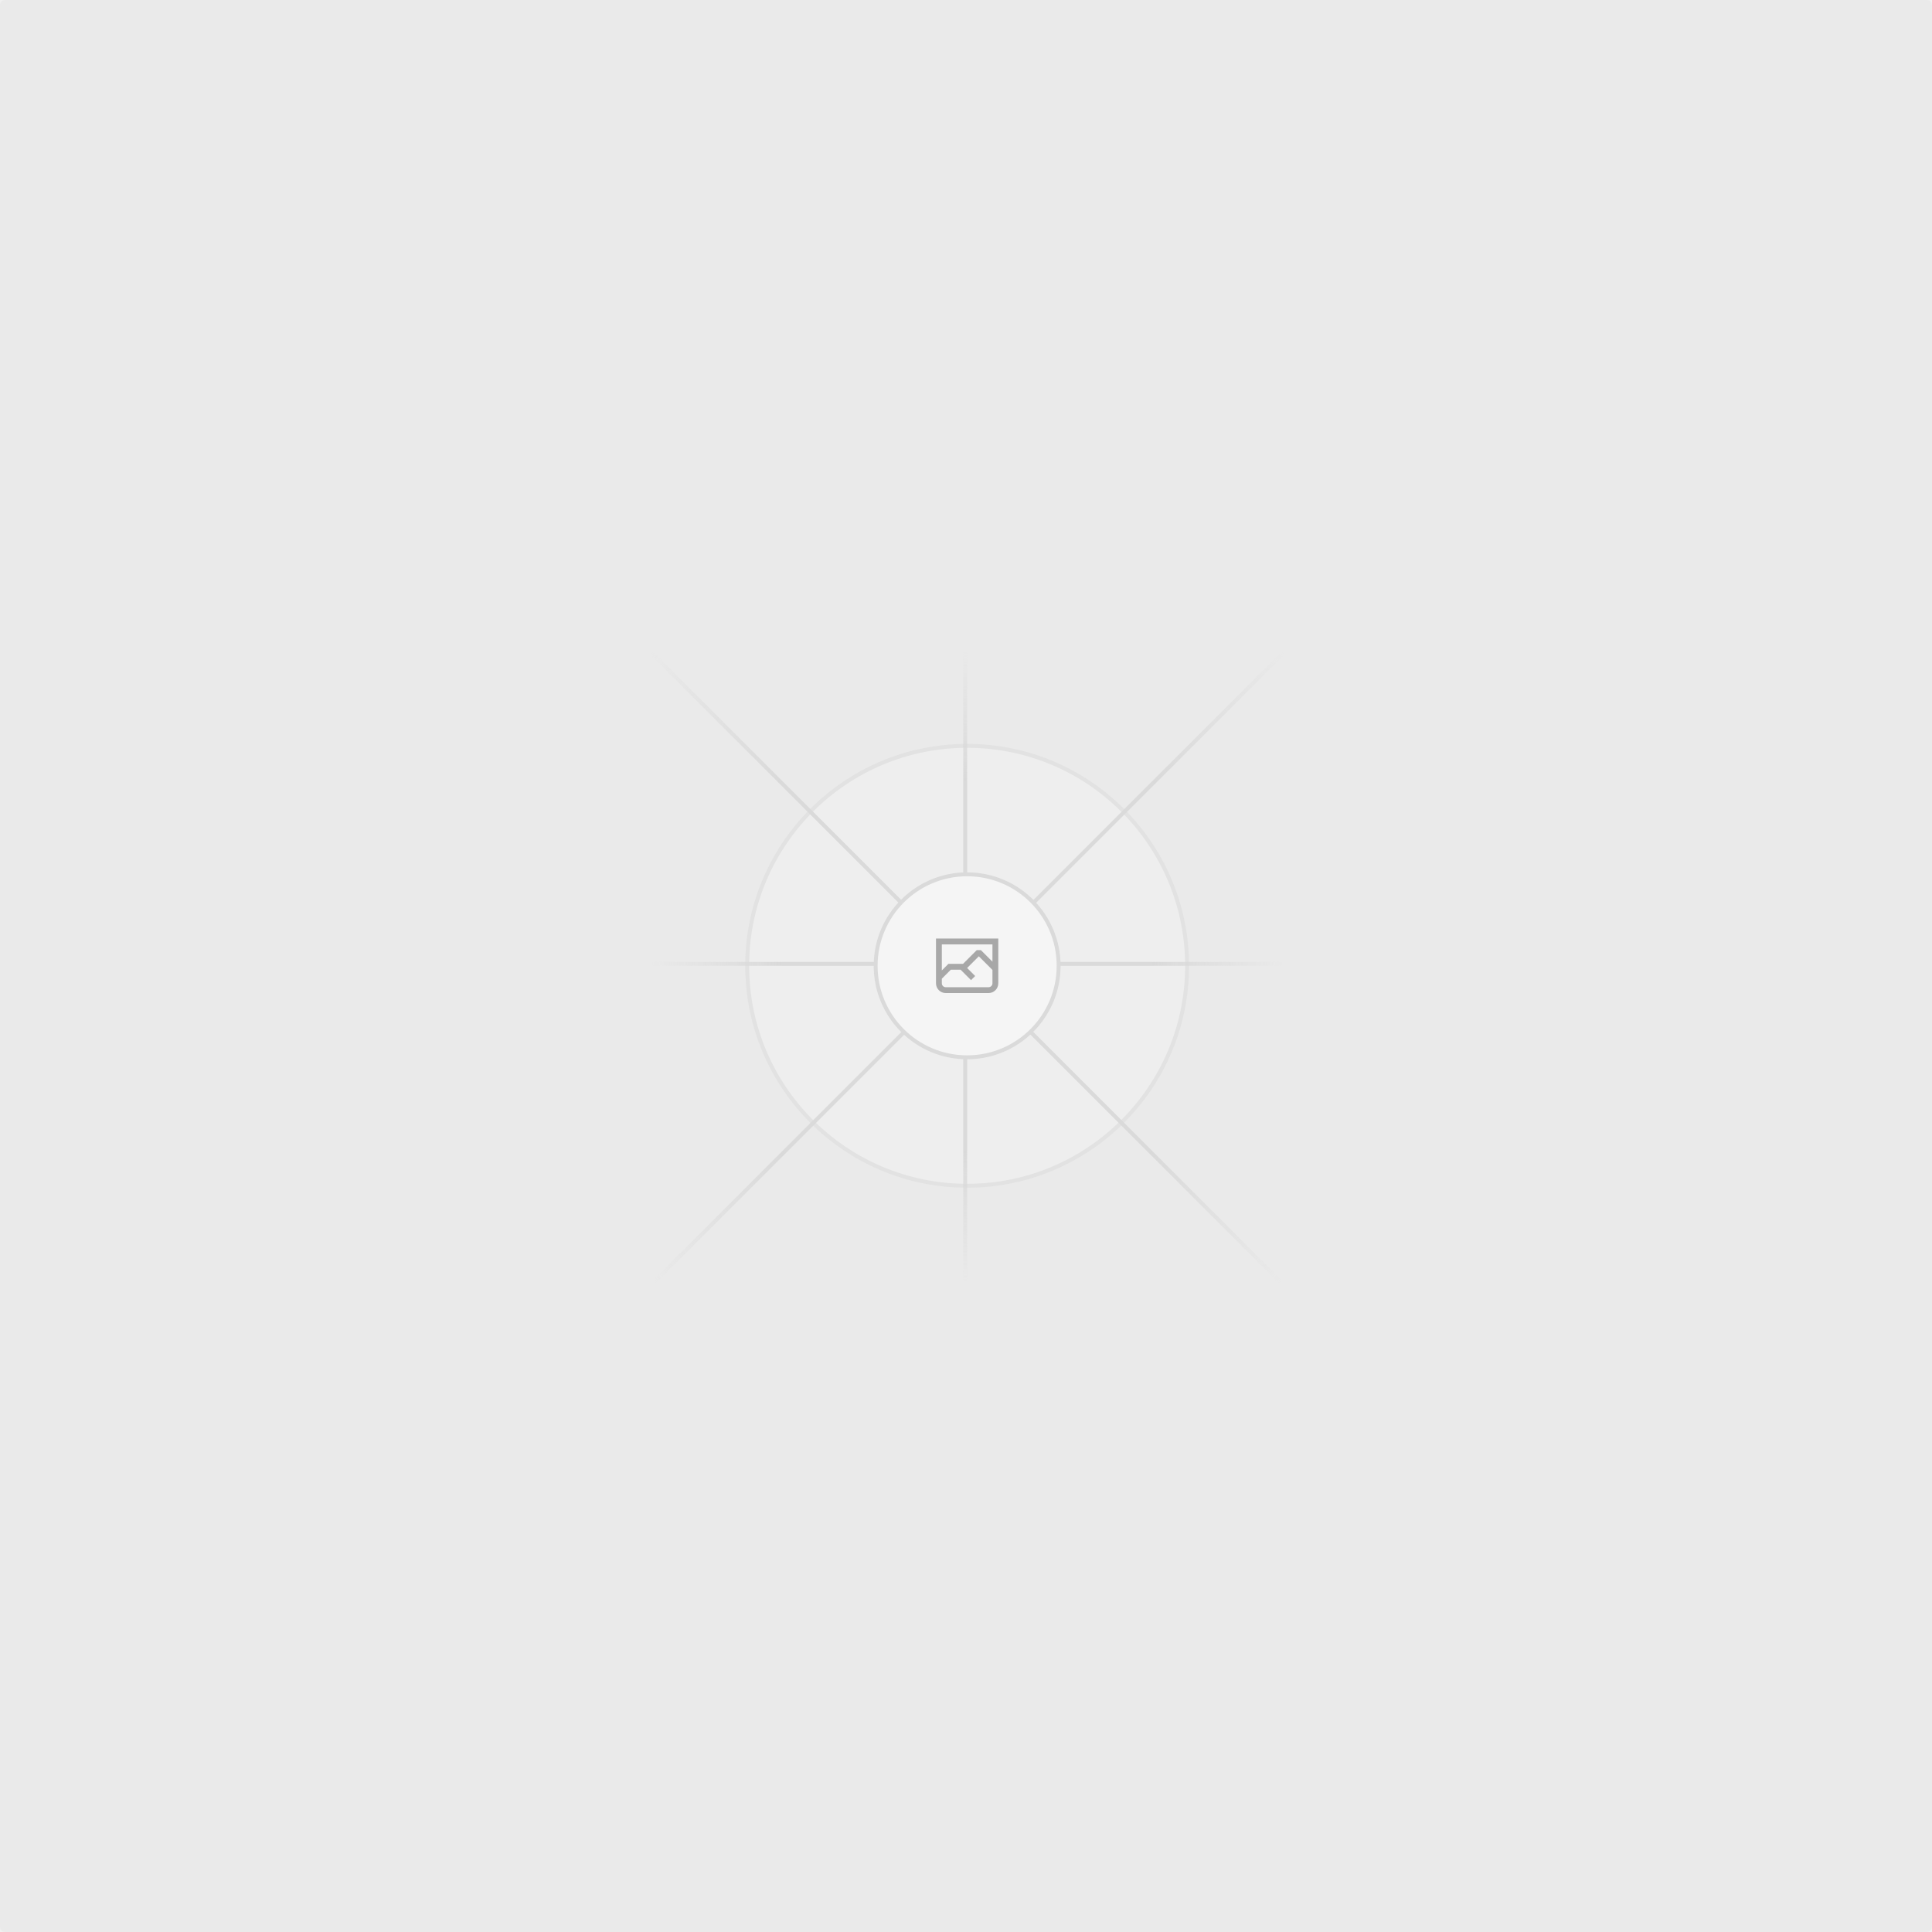
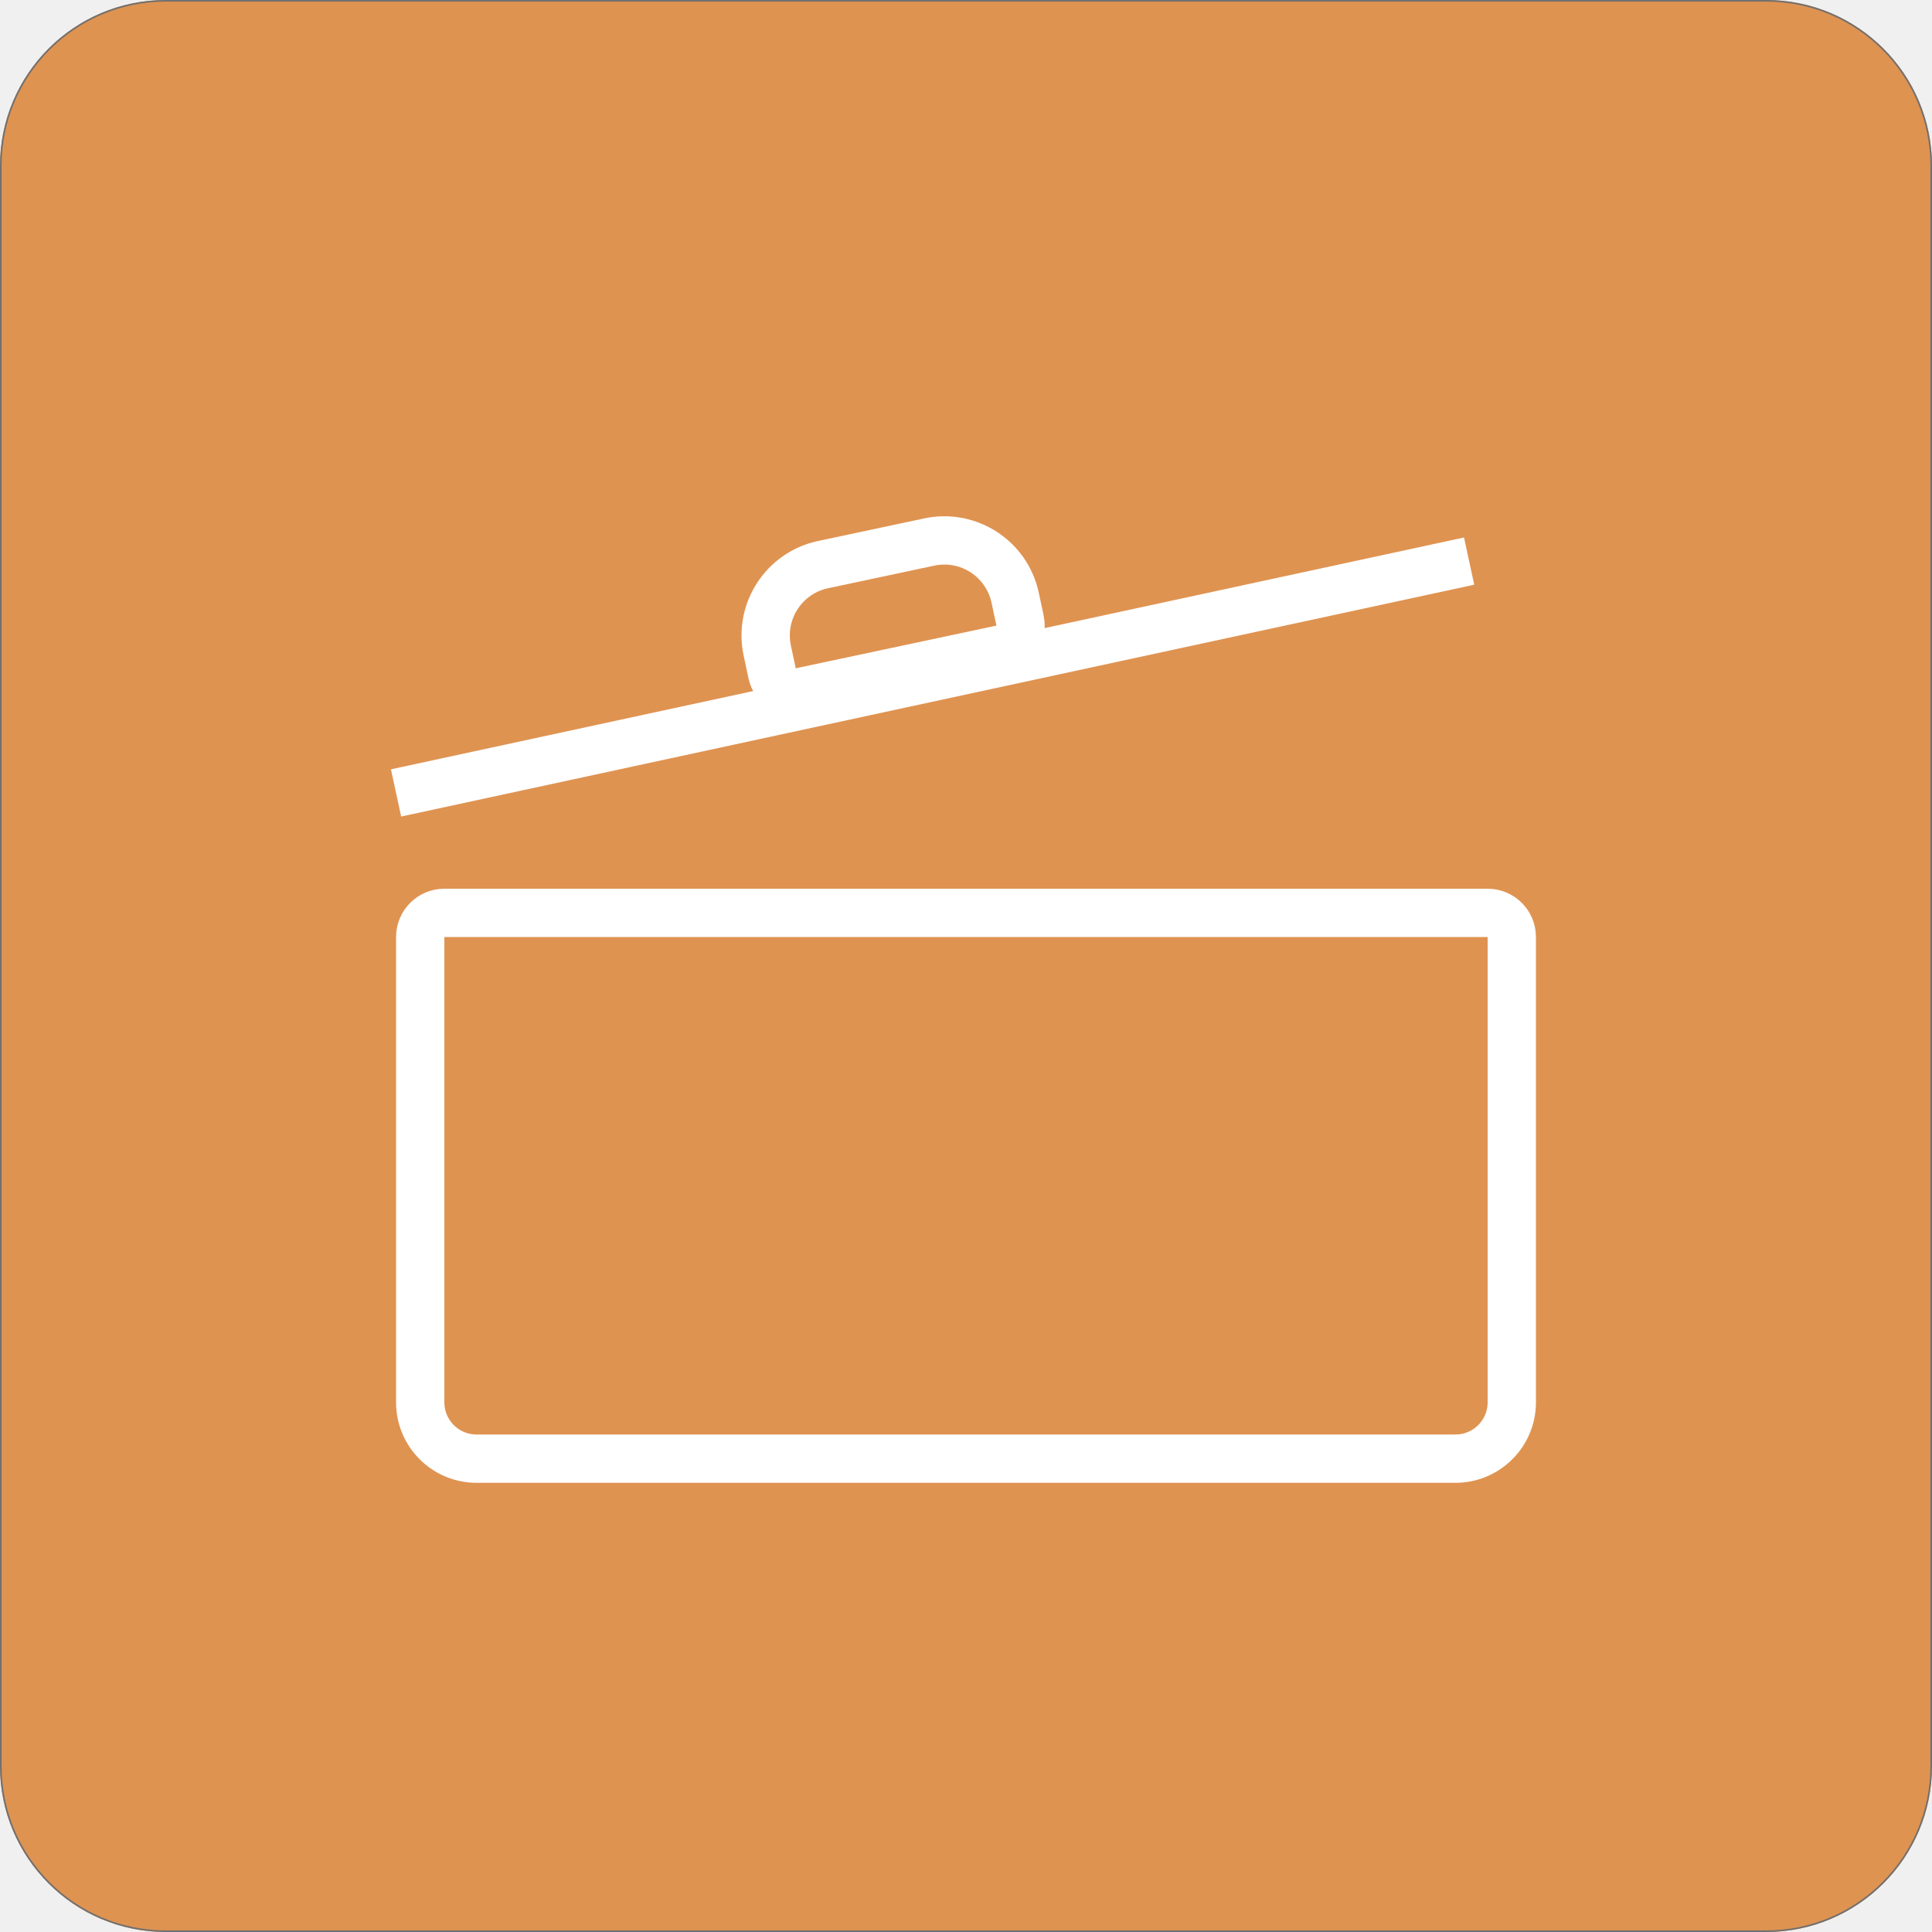
- <svg xmlns="http://www.w3.org/2000/svg" width="1200" height="1200" fill="none">
-   <rect width="1200" height="1200" fill="#EAEAEA" rx="3" />
-   <g opacity=".5">
-     <g opacity=".5">
-       <path fill="#FAFAFA" d="M600.709 736.5c-75.454 0-136.621-61.167-136.621-136.62 0-75.454 61.167-136.621 136.621-136.621 75.453 0 136.62 61.167 136.62 136.621 0 75.453-61.167 136.62-136.62 136.62Z" />
-       <path stroke="#C9C9C9" stroke-width="2.418" d="M600.709 736.5c-75.454 0-136.621-61.167-136.621-136.62 0-75.454 61.167-136.621 136.621-136.621 75.453 0 136.62 61.167 136.62 136.621 0 75.453-61.167 136.62-136.62 136.62Z" />
+ <svg xmlns="http://www.w3.org/2000/svg" width="1200" height="1200" viewBox="0 0 1200 1200">
+   <g id="Group_6" data-name="Group 6" transform="translate(-194 -529)">
+     <g id="Rectangle_2" data-name="Rectangle 2" transform="translate(194 529)" fill="#df9351" stroke="#707070" stroke-width="1">
+       <rect width="1200" height="1200" rx="103" stroke="none" />
+       <rect x="0.5" y="0.5" width="1199" height="1199" rx="102.5" fill="none" />
    </g>
-     <path stroke="url(#a)" stroke-width="2.418" d="M0-1.209h553.581" transform="scale(1 -1) rotate(45 1163.11 91.165)" />
-     <path stroke="url(#b)" stroke-width="2.418" d="M404.846 598.671h391.726" />
-     <path stroke="url(#c)" stroke-width="2.418" d="M599.5 795.742V404.017" />
-     <path stroke="url(#d)" stroke-width="2.418" d="m795.717 796.597-391.441-391.44" />
-     <path fill="#fff" d="M600.709 656.704c-31.384 0-56.825-25.441-56.825-56.824 0-31.384 25.441-56.825 56.825-56.825 31.383 0 56.824 25.441 56.824 56.825 0 31.383-25.441 56.824-56.824 56.824Z" />
-     <g clip-path="url(#e)">
-       <path fill="#666" fill-rule="evenodd" d="M616.426 586.58h-31.434v16.176l3.553-3.554.531-.531h9.068l.074-.074 8.463-8.463h2.565l7.18 7.181V586.58Zm-15.715 14.654 3.698 3.699 1.283 1.282-2.565 2.565-1.282-1.283-5.2-5.199h-6.066l-5.514 5.514-.073.073v2.876a2.418 2.418 0 0 0 2.418 2.418h26.598a2.418 2.418 0 0 0 2.418-2.418v-8.317l-8.463-8.463-7.181 7.181-.071.072Zm-19.347 5.442v4.085a6.045 6.045 0 0 0 6.046 6.045h26.598a6.044 6.044 0 0 0 6.045-6.045v-7.108l1.356-1.355-1.282-1.283-.074-.073v-17.989h-38.689v23.43l-.146.146.146.147Z" clip-rule="evenodd" />
+     <g id="Group_4" data-name="Group 4">
+       <g id="Rectangle_3" data-name="Rectangle 3" transform="translate(440 1081)" fill="none" stroke="#fff" stroke-width="30">
+         <path d="M0,0H708a0,0,0,0,1,0,0V319a50,50,0,0,1-50,50H50A50,50,0,0,1,0,319V0A0,0,0,0,1,0,0Z" stroke="none" />
+         <path d="M30,15H678a15,15,0,0,1,15,15V319a35,35,0,0,1-35,35H50a35,35,0,0,1-35-35V30A15,15,0,0,1,30,15Z" fill="none" />
+       </g>
+       <line id="Line_1" data-name="Line 1" y1="144" x2="666.5" transform="translate(440 877.5)" fill="none" stroke="#fff" stroke-width="30" />
+       <g id="Rectangle_4" data-name="Rectangle 4" transform="matrix(0.978, -0.208, 0.208, 0.978, 643.414, 877.5)" fill="none" stroke="#fff" stroke-width="30">
+         <path d="M60,0h67.446a60,60,0,0,1,60,60v44.47a0,0,0,0,1,0,0H0a0,0,0,0,1,0,0V60A60,60,0,0,1,60,0Z" stroke="none" />
+         <path d="M60,15h67.446a45,45,0,0,1,45,45V74.47a15,15,0,0,1-15,15H30a15,15,0,0,1-15-15V60A45,45,0,0,1,60,15Z" fill="none" />
+       </g>
    </g>
-     <path stroke="#C9C9C9" stroke-width="2.418" d="M600.709 656.704c-31.384 0-56.825-25.441-56.825-56.824 0-31.384 25.441-56.825 56.825-56.825 31.383 0 56.824 25.441 56.824 56.825 0 31.383-25.441 56.824-56.824 56.824Z" />
  </g>
-   <defs>
-     <linearGradient id="a" x1="554.061" x2="-.48" y1=".083" y2=".087" gradientUnits="userSpaceOnUse">
-       <stop stop-color="#C9C9C9" stop-opacity="0" />
-       <stop offset=".208" stop-color="#C9C9C9" />
-       <stop offset=".792" stop-color="#C9C9C9" />
-       <stop offset="1" stop-color="#C9C9C9" stop-opacity="0" />
-     </linearGradient>
-     <linearGradient id="b" x1="796.912" x2="404.507" y1="599.963" y2="599.965" gradientUnits="userSpaceOnUse">
-       <stop stop-color="#C9C9C9" stop-opacity="0" />
-       <stop offset=".208" stop-color="#C9C9C9" />
-       <stop offset=".792" stop-color="#C9C9C9" />
-       <stop offset="1" stop-color="#C9C9C9" stop-opacity="0" />
-     </linearGradient>
-     <linearGradient id="c" x1="600.792" x2="600.794" y1="403.677" y2="796.082" gradientUnits="userSpaceOnUse">
-       <stop stop-color="#C9C9C9" stop-opacity="0" />
-       <stop offset=".208" stop-color="#C9C9C9" />
-       <stop offset=".792" stop-color="#C9C9C9" />
-       <stop offset="1" stop-color="#C9C9C9" stop-opacity="0" />
-     </linearGradient>
-     <linearGradient id="d" x1="404.85" x2="796.972" y1="403.903" y2="796.02" gradientUnits="userSpaceOnUse">
-       <stop stop-color="#C9C9C9" stop-opacity="0" />
-       <stop offset=".208" stop-color="#C9C9C9" />
-       <stop offset=".792" stop-color="#C9C9C9" />
-       <stop offset="1" stop-color="#C9C9C9" stop-opacity="0" />
-     </linearGradient>
-     <clipPath id="e">
-       <path fill="#fff" d="M581.364 580.535h38.689v38.689h-38.689z" />
-     </clipPath>
-   </defs>
</svg>
